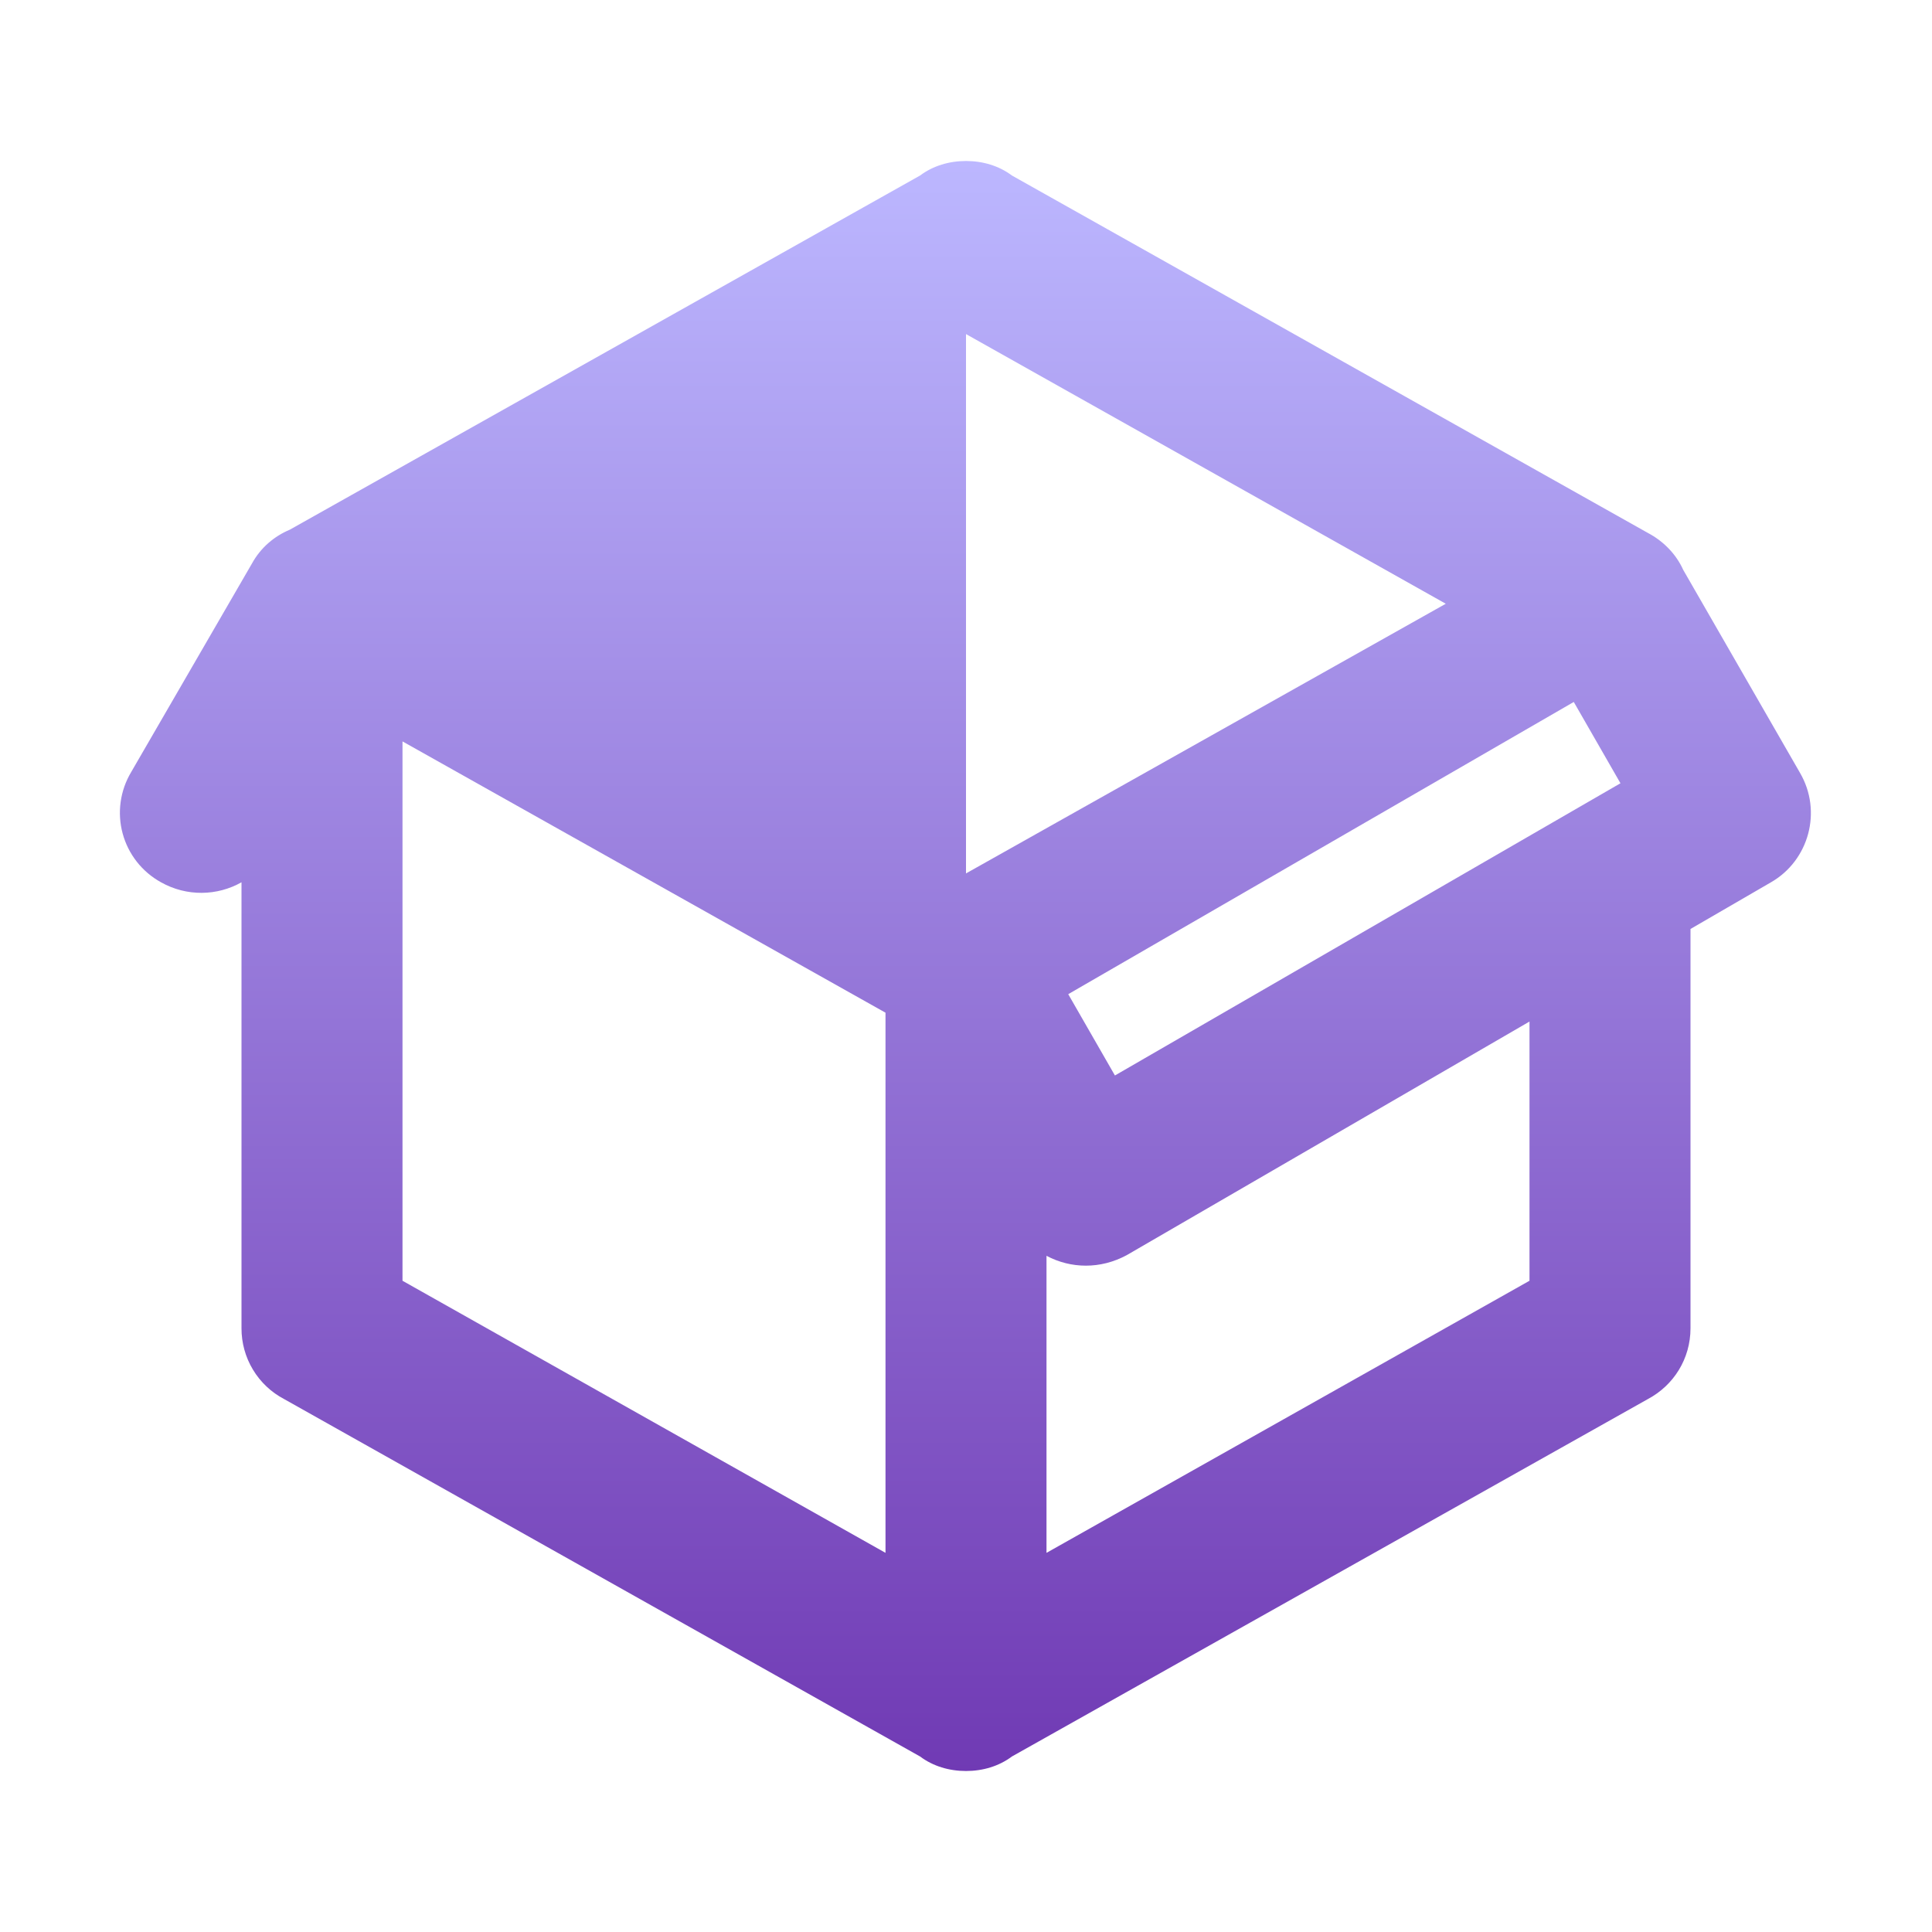
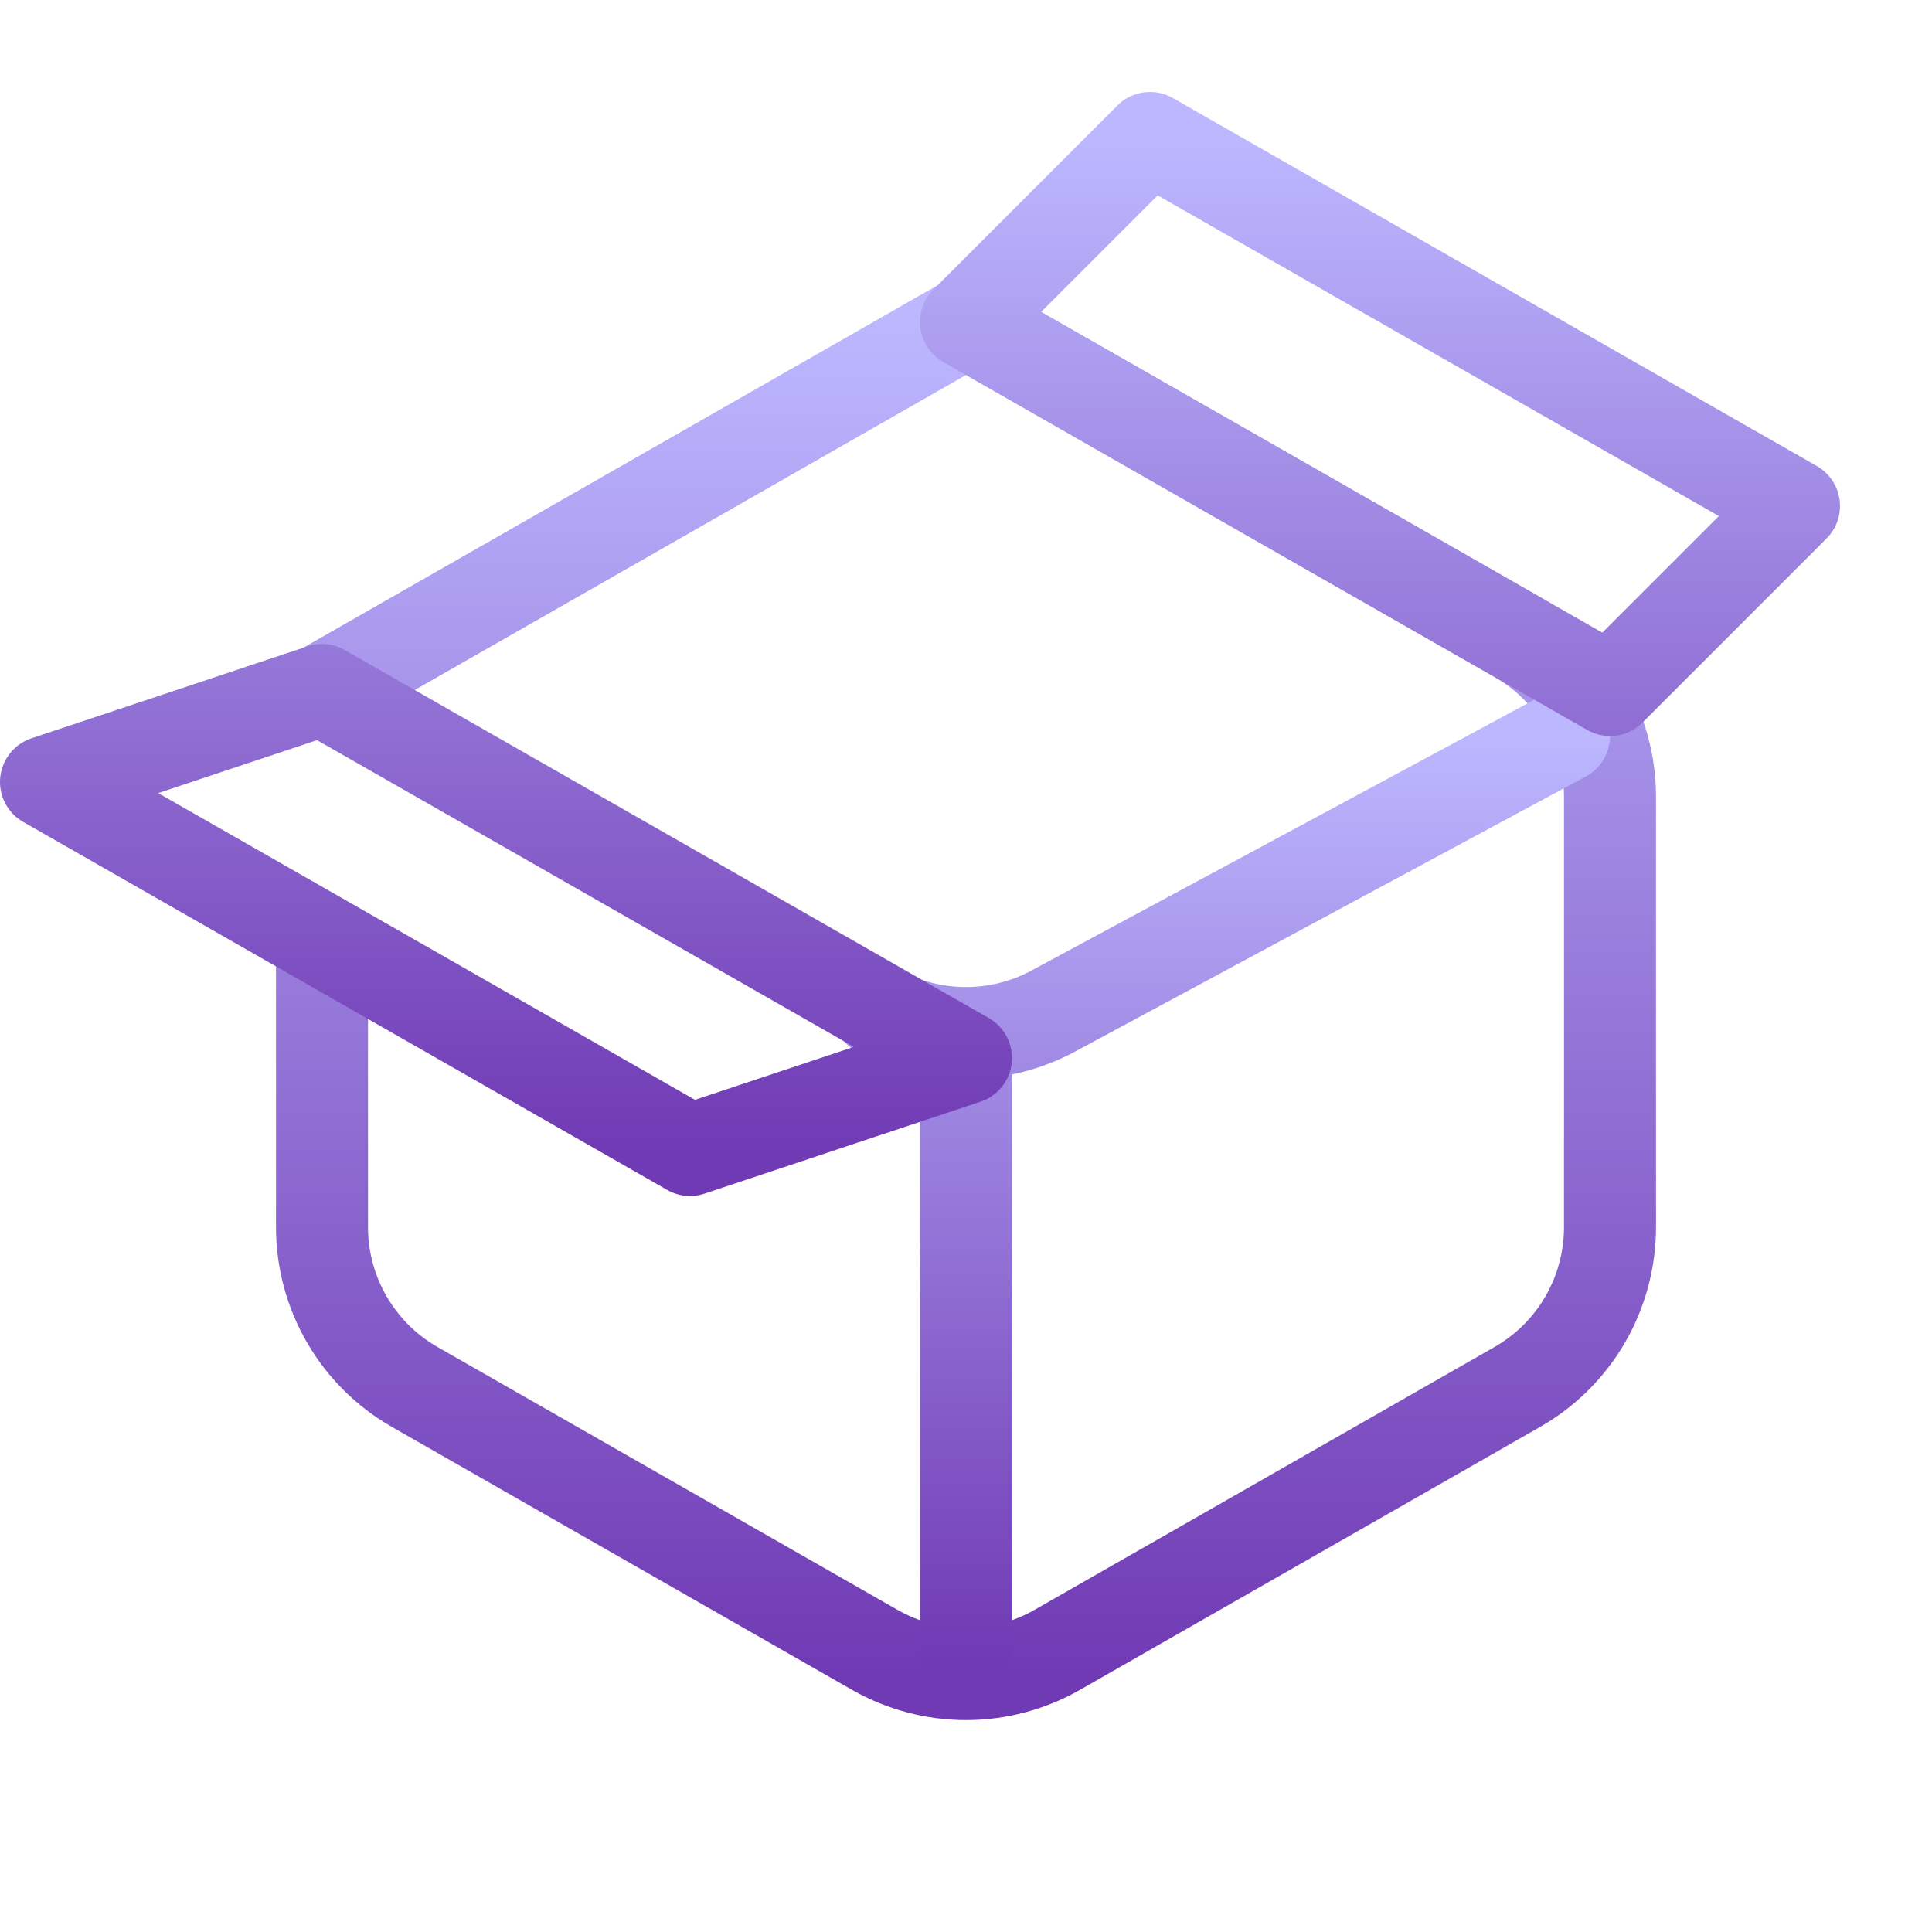
<svg xmlns="http://www.w3.org/2000/svg" width="48" height="48" viewBox="0 0 48 48" fill="none">
-   <path d="M4 21.92C3.768 21.792 3.564 21.619 3.4 21.411C3.236 21.202 3.116 20.963 3.047 20.707C2.978 20.452 2.961 20.184 2.998 19.922C3.034 19.66 3.124 19.407 3.26 19.18L6.26 14C6.48 13.6 6.82 13.32 7.2 13.16L22.86 4.36C23.18 4.12 23.58 4 24 4C24.42 4 24.82 4.12 25.14 4.36L40.94 13.24C41.32 13.44 41.64 13.76 41.82 14.16L44.72 19.2C45.28 20.16 44.94 21.38 44 21.92L42 23.08V33C42 33.76 41.58 34.42 40.94 34.76L25.14 43.64C24.82 43.88 24.42 44 24 44C23.58 44 23.18 43.88 22.86 43.64L7.06 34.76C6.739 34.592 6.471 34.339 6.284 34.028C6.097 33.718 5.999 33.362 6 33V21.92C5.4 22.26 4.64 22.28 4 21.92ZM24 8.3V21.7L35.92 15L24 8.3ZM10 31.82L22 38.58V25.16L10 18.42V31.82ZM38 31.82V25.38L28 31.18C27.34 31.54 26.6 31.52 26 31.2V38.58L38 31.82ZM27.7 26.72L40.26 19.46L39.1 17.44L26.54 24.7L27.7 26.72Z" fill="url(#paint0_linear_31_60)" />
+   <path d="M8 17.143L24 8L37.696 15.826C38.396 16.226 38.978 16.804 39.383 17.501C39.787 18.198 40 18.99 40 19.797V30.489C40 31.295 39.787 32.087 39.383 32.784C38.978 33.482 38.396 34.06 37.696 34.459L26.267 40.99C25.577 41.384 24.795 41.592 24 41.592C23.205 41.592 22.423 41.384 21.733 40.99L10.304 34.459C9.604 34.06 9.022 33.482 8.618 32.784C8.213 32.087 8 31.295 8 30.489V24.085" stroke="url(#paint0_linear_112_38)" stroke-width="2.286" stroke-linecap="round" stroke-linejoin="round" />
+   <path d="M21.833 25.12C22.499 25.478 23.244 25.666 24 25.666C24.756 25.666 25.501 25.478 26.167 25.12L38.857 18.286M24 26.286V41.143" stroke="url(#paint1_linear_112_38)" stroke-width="2.286" stroke-linecap="round" stroke-linejoin="round" />
+   <path fill-rule="evenodd" clip-rule="evenodd" d="M8 17.143L24 26.286L17.143 28.571L1.143 19.428L8 17.143ZM24 8L40 17.143L44.571 12.571L28.571 3.428L24 8Z" stroke="url(#paint2_linear_112_38)" stroke-width="2.286" stroke-linecap="round" stroke-linejoin="round" />
  <defs>
-     <linearGradient id="paint0_linear_31_60" x1="23.985" y1="4" x2="23.985" y2="44" gradientUnits="userSpaceOnUse">
+     <linearGradient id="paint0_linear_112_38" x1="24" y1="8" x2="24" y2="41.592" gradientUnits="userSpaceOnUse">
+       <stop stop-color="#BCB7FF" />
+       <stop offset="1" stop-color="#703AB4" />
+     </linearGradient>
+     <linearGradient id="paint1_linear_112_38" x1="30.345" y1="18.286" x2="30.345" y2="41.143" gradientUnits="userSpaceOnUse">
+       <stop stop-color="#BCB7FF" />
+       <stop offset="1" stop-color="#703AB4" />
+     </linearGradient>
+     <linearGradient id="paint2_linear_112_38" x1="22.857" y1="3.428" x2="22.857" y2="28.571" gradientUnits="userSpaceOnUse">
      <stop stop-color="#BCB7FF" />
      <stop offset="1" stop-color="#703AB4" />
    </linearGradient>
  </defs>
</svg>
